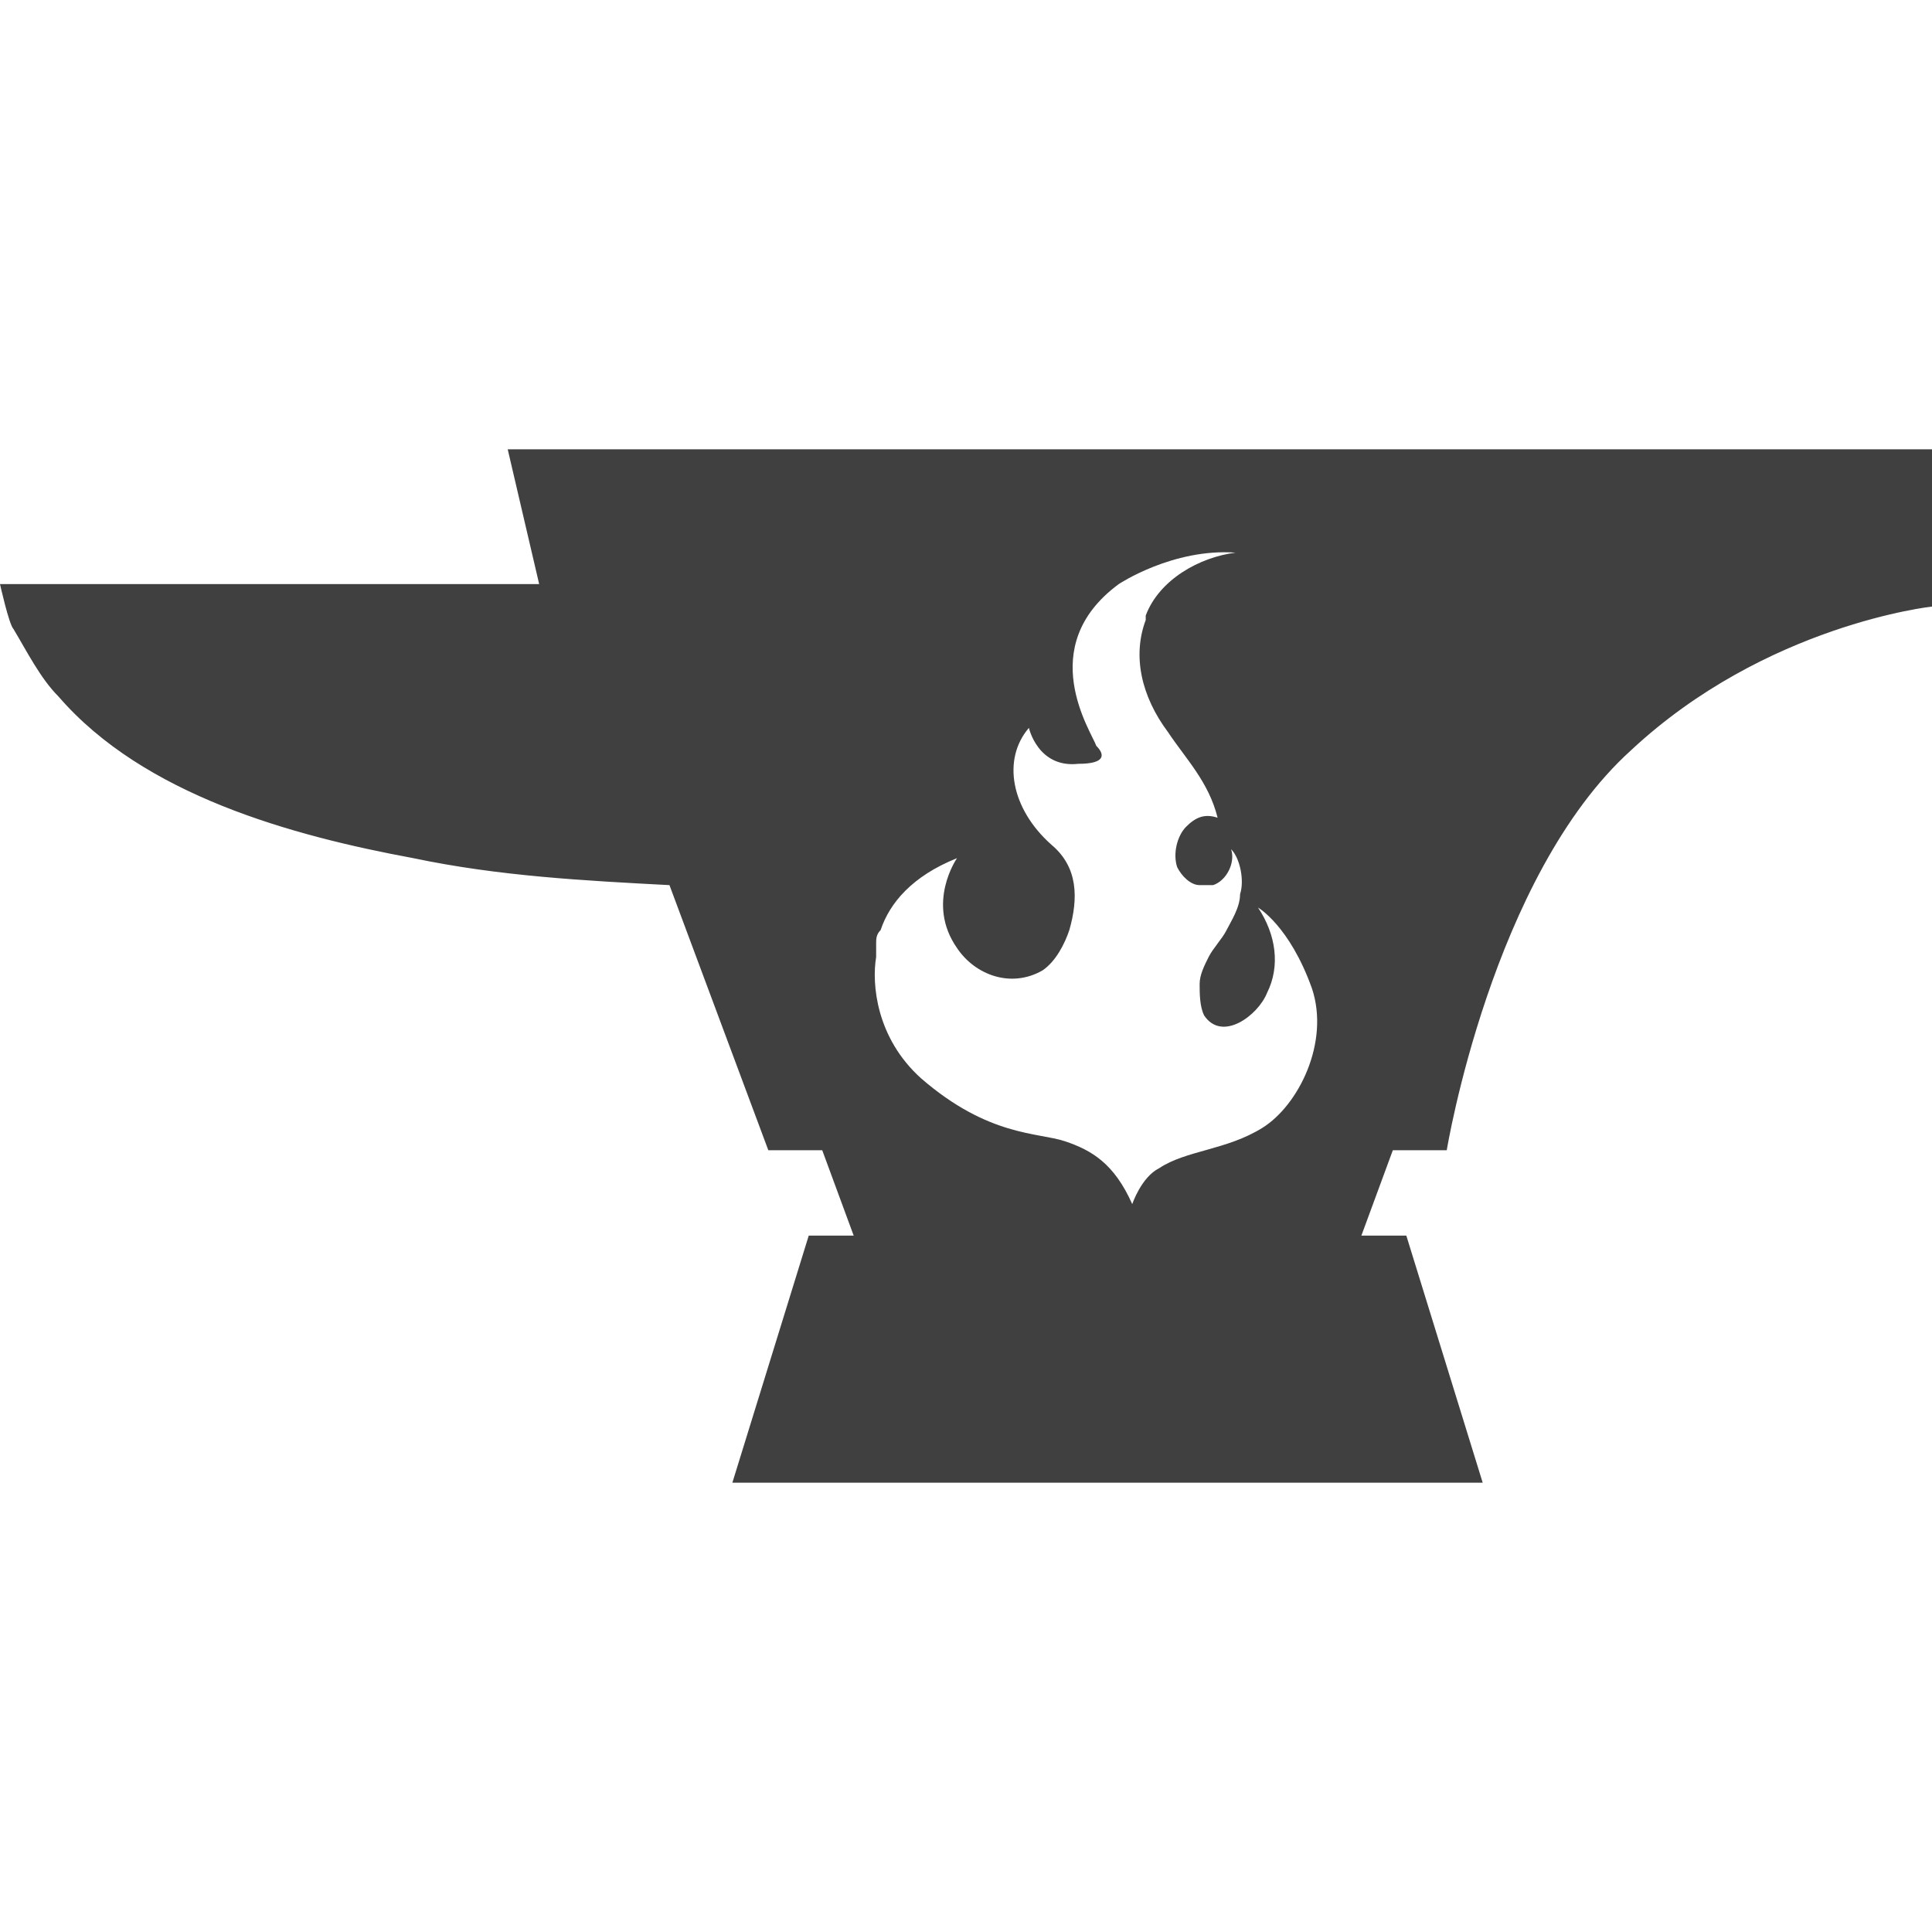
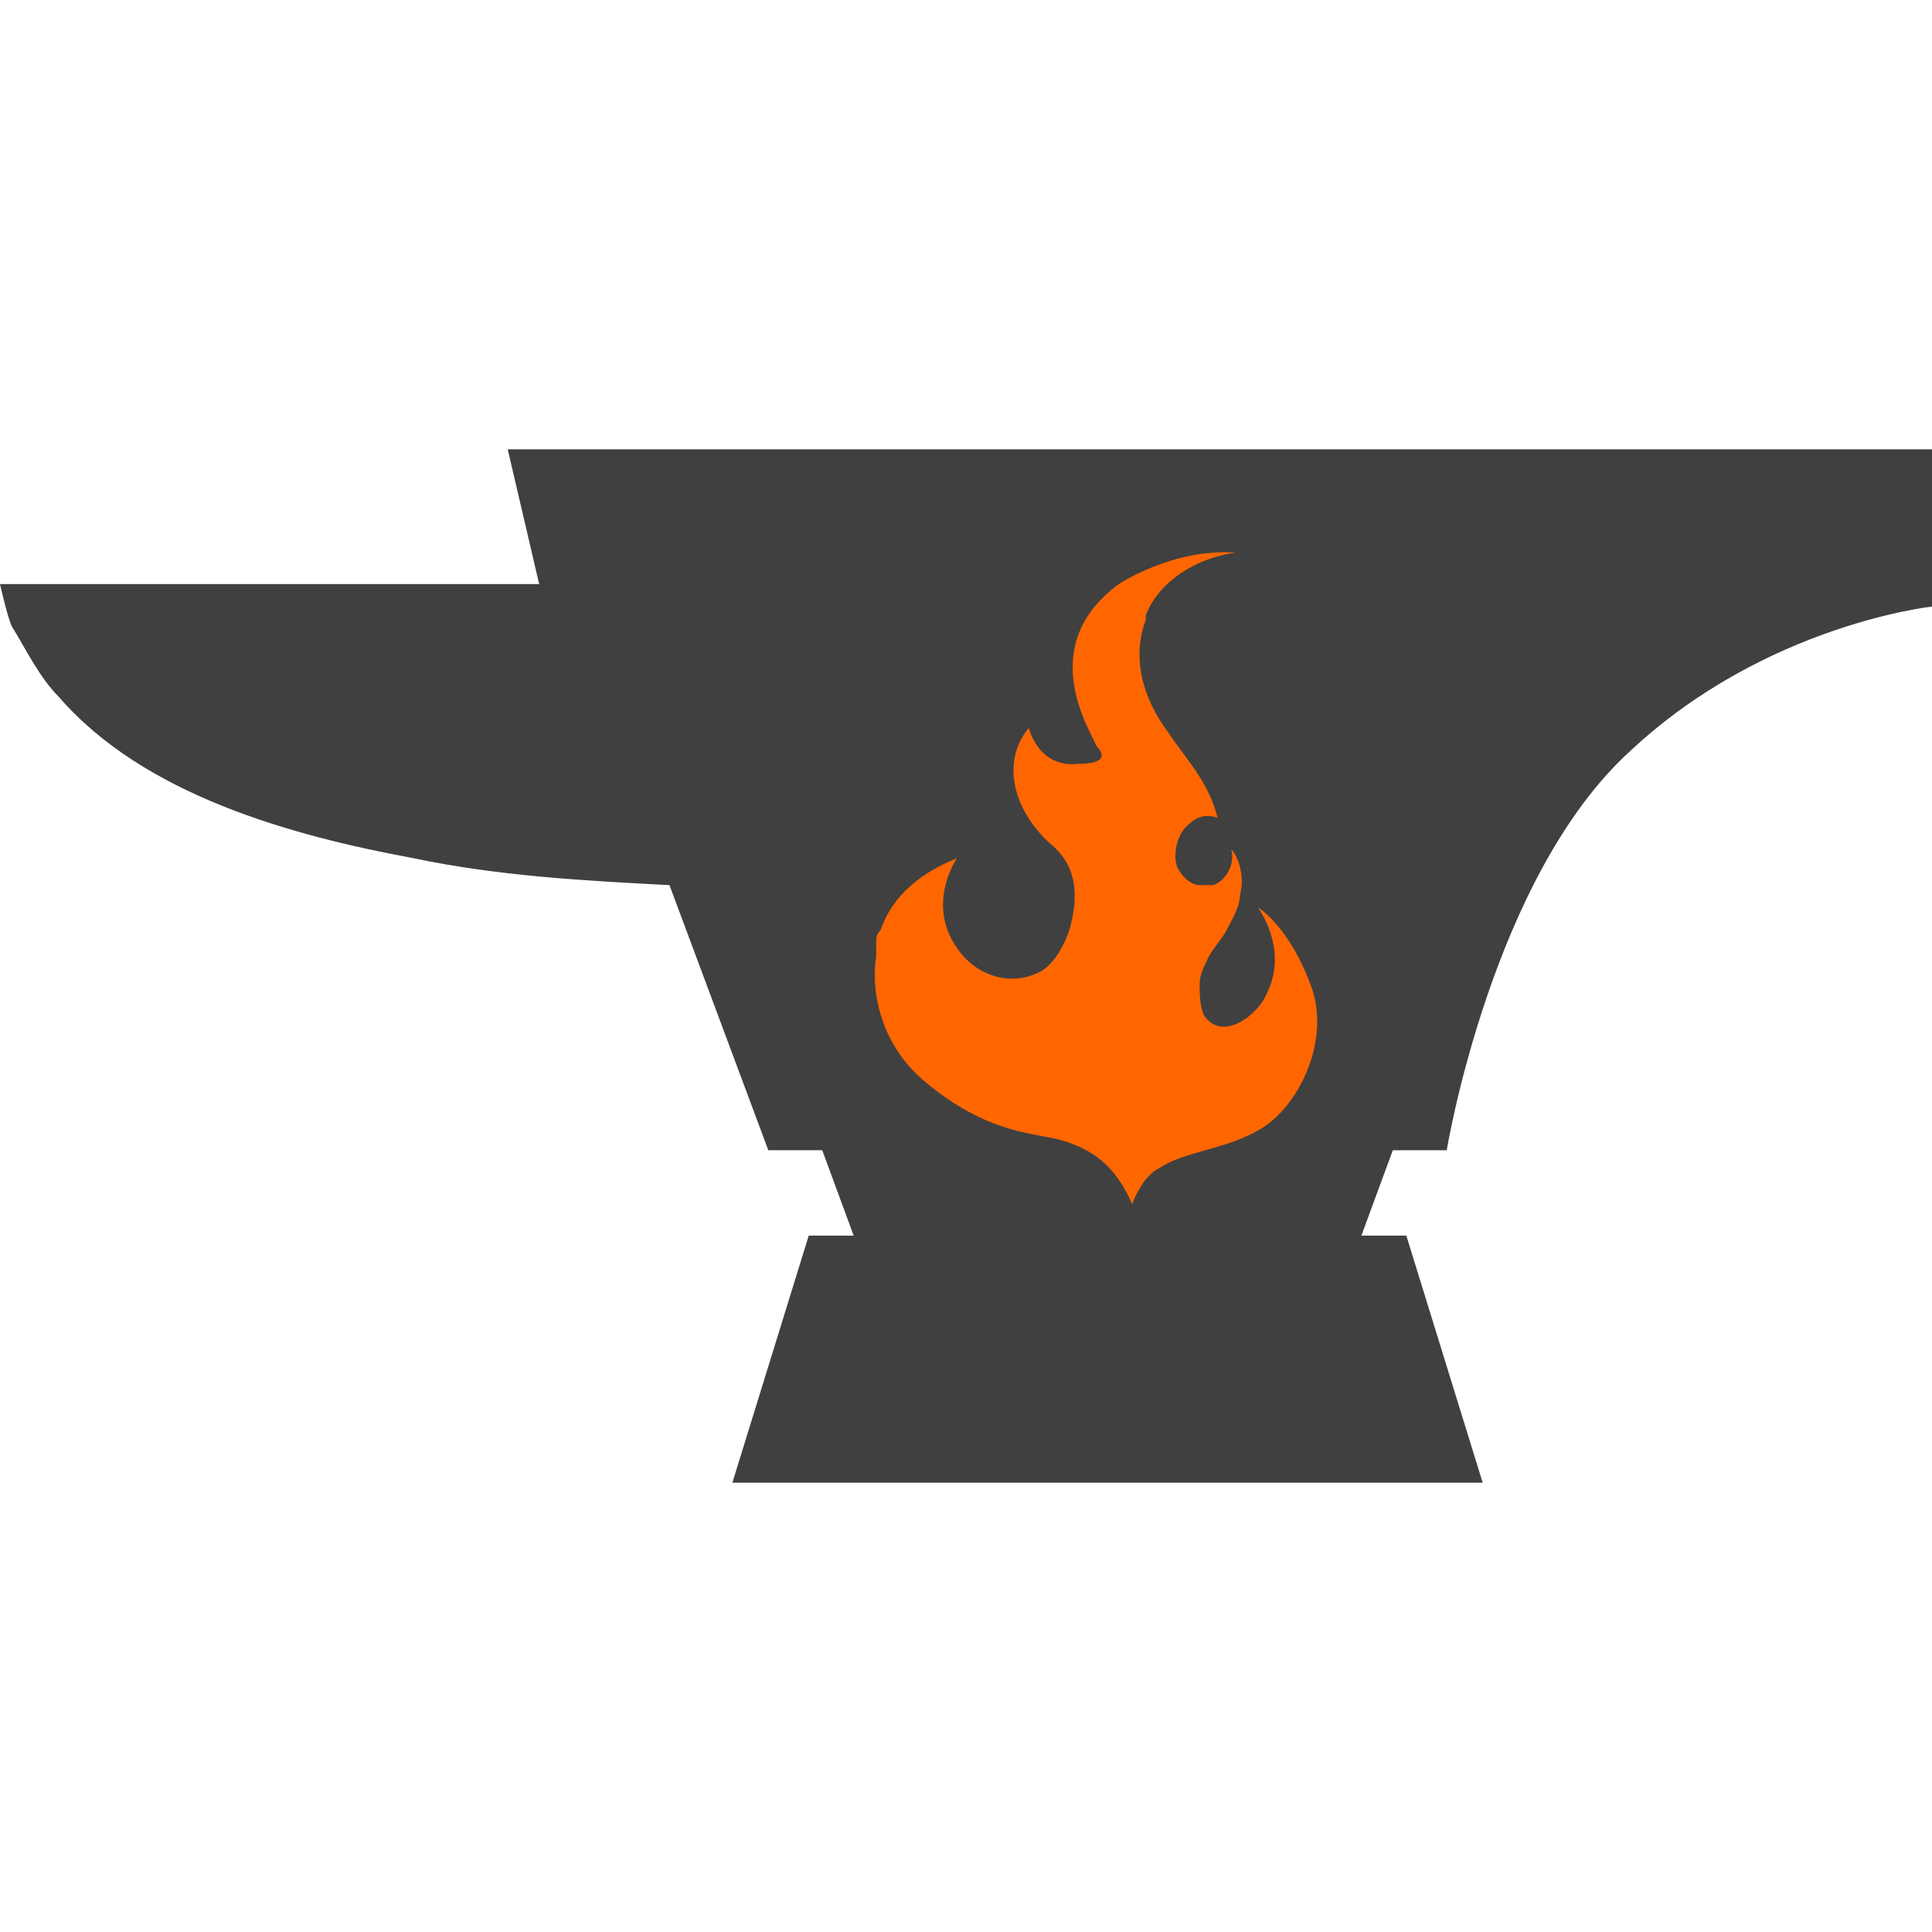
- <svg xmlns="http://www.w3.org/2000/svg" version="1.1" id="Layer_2" x="0px" y="0px" viewBox="-2017 843 43 43" style="enable-background:new -2017 853 43 23;" xml:space="preserve">
-   <style type="text/css">
- 	.st0{fill:#404040;}
- </style>
-   <path class="st0" d="M-2005.7,853l0.7,3c-3.5,0-12,0-12,0s0.2,0.9,0.3,1c0.3,0.5,0.6,1.1,1,1.5c1.9,2.2,5.2,3.1,7.9,3.6  c1.9,0.4,3.8,0.5,5.7,0.6l2.2,5.9h1.2l0.7,1.9h-1l-1.7,5.5h16.7l-1.7-5.5h-1l0.7-1.9h1.2c0,0,1-6.1,4.1-8.9c3-2.8,6.7-3.2,6.7-3.2  V853H-2005.7z M-1988.9,868.1c-0.8,0.5-1.7,0.5-2.3,0.9c-0.4,0.2-0.6,0.8-0.6,0.8c-0.4-0.9-0.9-1.2-1.5-1.4  c-0.6-0.2-1.7-0.1-3.2-1.4c-1-0.9-1.1-2.1-1-2.7v-0.1c0-0.1,0-0.1,0-0.2s0-0.2,0.1-0.3l0,0l0,0c0.2-0.6,0.7-1.2,1.7-1.6  c0,0-0.7,1,0,2c0.4,0.6,1.2,0.9,1.9,0.5c0.3-0.2,0.5-0.6,0.6-0.9c0.2-0.7,0.2-1.4-0.4-1.9c-0.9-0.8-1.1-1.9-0.5-2.6  c0,0,0.2,0.9,1.1,0.8c0.6,0,0.6-0.2,0.4-0.4c-0.1-0.3-1.4-2.2,0.5-3.6c0,0,1.2-0.8,2.6-0.7c-0.8,0.1-1.7,0.6-2,1.4c0,0,0,0,0,0.1  c-0.3,0.8-0.1,1.7,0.5,2.5c0.4,0.6,0.9,1.1,1.1,1.9c-0.3-0.1-0.5,0-0.7,0.2c-0.2,0.2-0.3,0.6-0.2,0.9c0.1,0.2,0.3,0.4,0.5,0.4  c0.1,0,0.1,0,0.2,0h0.1c0.3-0.1,0.5-0.5,0.4-0.8c0.2,0.2,0.3,0.7,0.2,1c0,0.3-0.2,0.6-0.3,0.8c-0.1,0.2-0.3,0.4-0.4,0.6  s-0.2,0.4-0.2,0.6c0,0.2,0,0.5,0.1,0.7c0.4,0.6,1.2,0,1.4-0.5c0.3-0.6,0.2-1.3-0.2-1.9c0,0,0.7,0.4,1.2,1.8  C-1987.4,866.2-1988.1,867.6-1988.9,868.1z" />
+ <svg xmlns="http://www.w3.org/2000/svg" viewBox="-2017 843 43 43">
+   <path d="M-1989.795 855.149a4.885 4.885 0 0 0-2.258.66c-.668.408-1.186 1.127-1.205 1.929-.048.738.276 1.44.618 2.066a1.666 1.666 0 0 1-.702.034c-.33-.073-.519-.386-.638-.677-.079-.142-.263-.072-.316.054-.177.289-.309.619-.279.963-.005.482.214.936.496 1.315.206.268.49.471.676.754.208.355.218.787.122 1.179-.096.419-.282.872-.675 1.092-.512.256-1.169.073-1.52-.367a1.538 1.538 0 0 1-.361-1.308c.033-.238.147-.451.236-.67.034-.157-.161-.239-.277-.153-.616.271-1.183.7-1.51 1.298-.069.162-.161.314-.223.477a7.28 7.28 0 0 0-.035 1.295c.095.829.54 1.597 1.184 2.121.68.578 1.5.999 2.38 1.162.537.106 1.112.208 1.529.594.28.24.465.566.636.885.089.13.271.033.29-.102.123-.28.306-.557.599-.681.57-.31 1.232-.378 1.818-.648.846-.35 1.395-1.192 1.592-2.06a2.613 2.613 0 0 0-.151-1.668c-.247-.592-.582-1.174-1.095-1.573-.144-.079-.288.114-.196.24.164.312.3.65.28 1.009.013.422-.184.87-.519 1.14-.182.143-.474.297-.682.115-.206-.177-.155-.48-.174-.722.037-.454.383-.79.594-1.17.236-.373.37-.814.322-1.257-.025-.242-.086-.508-.275-.675-.153-.055-.243.117-.21.248.003.194-.102.417-.29.492-.167.01-.367.05-.495-.09-.26-.214-.21-.627-.042-.883.126-.176.344-.31.566-.25.153.048.278-.122.193-.256-.213-.746-.757-1.333-1.172-1.966-.454-.622-.67-1.446-.424-2.192.04-.316.245-.578.467-.795.373-.354.86-.572 1.364-.66.165-.038.139-.295-.03-.297-.07-.001-.139-.003-.208-.002z" fill="#f60" />
+   <path d="M-2005.7 853l.7 3h-12s.2.9.3 1c.3.5.6 1.1 1 1.5 1.9 2.2 5.2 3.1 7.9 3.6 1.9.4 3.8.5 5.7.6l2.2 5.9h1.2l.7 1.9h-1l-1.7 5.5h16.7l-1.7-5.5h-1l.7-1.9h1.2s1-6.1 4.1-8.9c3-2.8 6.7-3.2 6.7-3.2V853zm16.8 15.1c-.8.5-1.7.5-2.3.9-.4.2-.6.8-.6.8-.4-.9-.9-1.2-1.5-1.4-.6-.2-1.7-.1-3.2-1.4-1-.9-1.1-2.1-1-2.7v-.1-.2c0-.1 0-.2.1-.3.2-.6.7-1.2 1.7-1.6 0 0-.7 1 0 2 .4.6 1.2.9 1.9.5.3-.2.5-.6.6-.9.2-.7.2-1.4-.4-1.9-.9-.8-1.1-1.9-.5-2.6 0 0 .2.9 1.1.8.6 0 .6-.2.4-.4-.1-.3-1.4-2.2.5-3.6 0 0 1.2-.8 2.6-.7-.8.1-1.7.6-2 1.4v.1c-.3.8-.1 1.7.5 2.5.4.6.9 1.1 1.1 1.9-.3-.1-.5 0-.7.2-.2.2-.3.6-.2.9.1.2.3.4.5.4H-1990c.3-.1.5-.5.4-.8.2.2.3.7.2 1 0 .3-.2.6-.3.8-.1.2-.3.4-.4.6-.1.2-.2.4-.2.6 0 .2 0 .5.1.7.4.6 1.2 0 1.4-.5.3-.6.2-1.3-.2-1.9 0 0 .7.4 1.2 1.8.4 1.2-.3 2.6-1.1 3.1z" fill="#404040" />
</svg>
